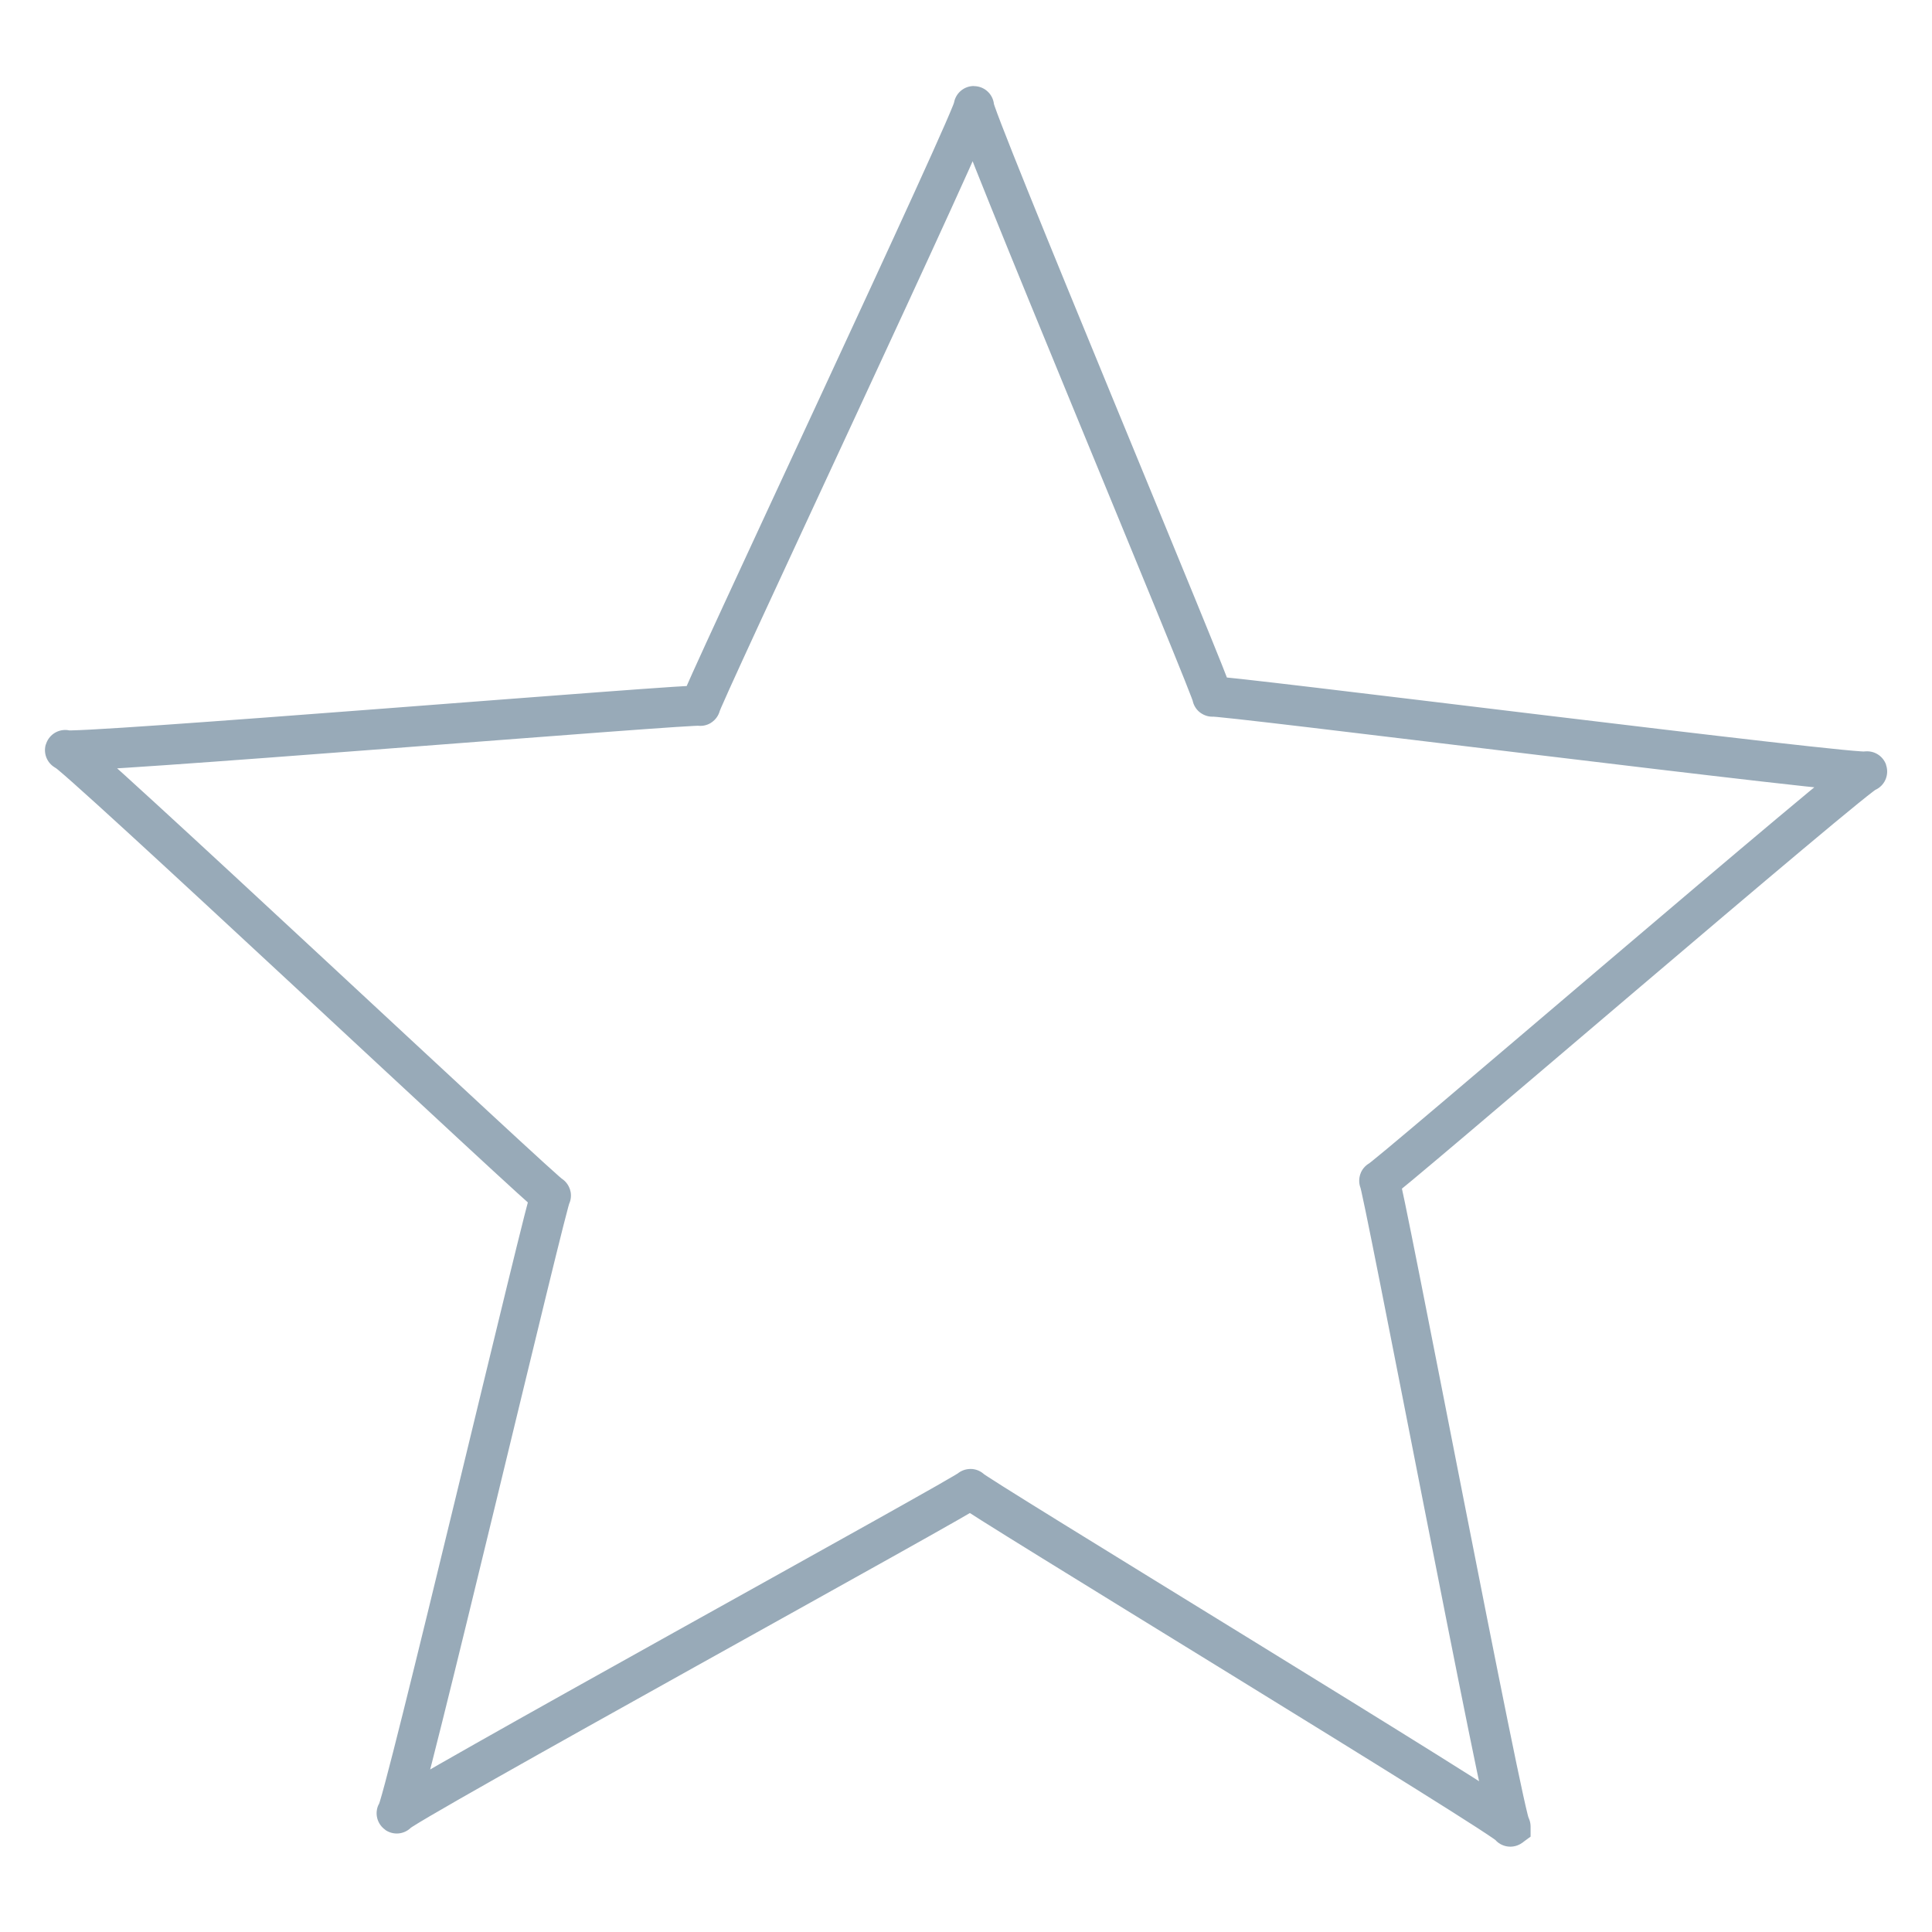
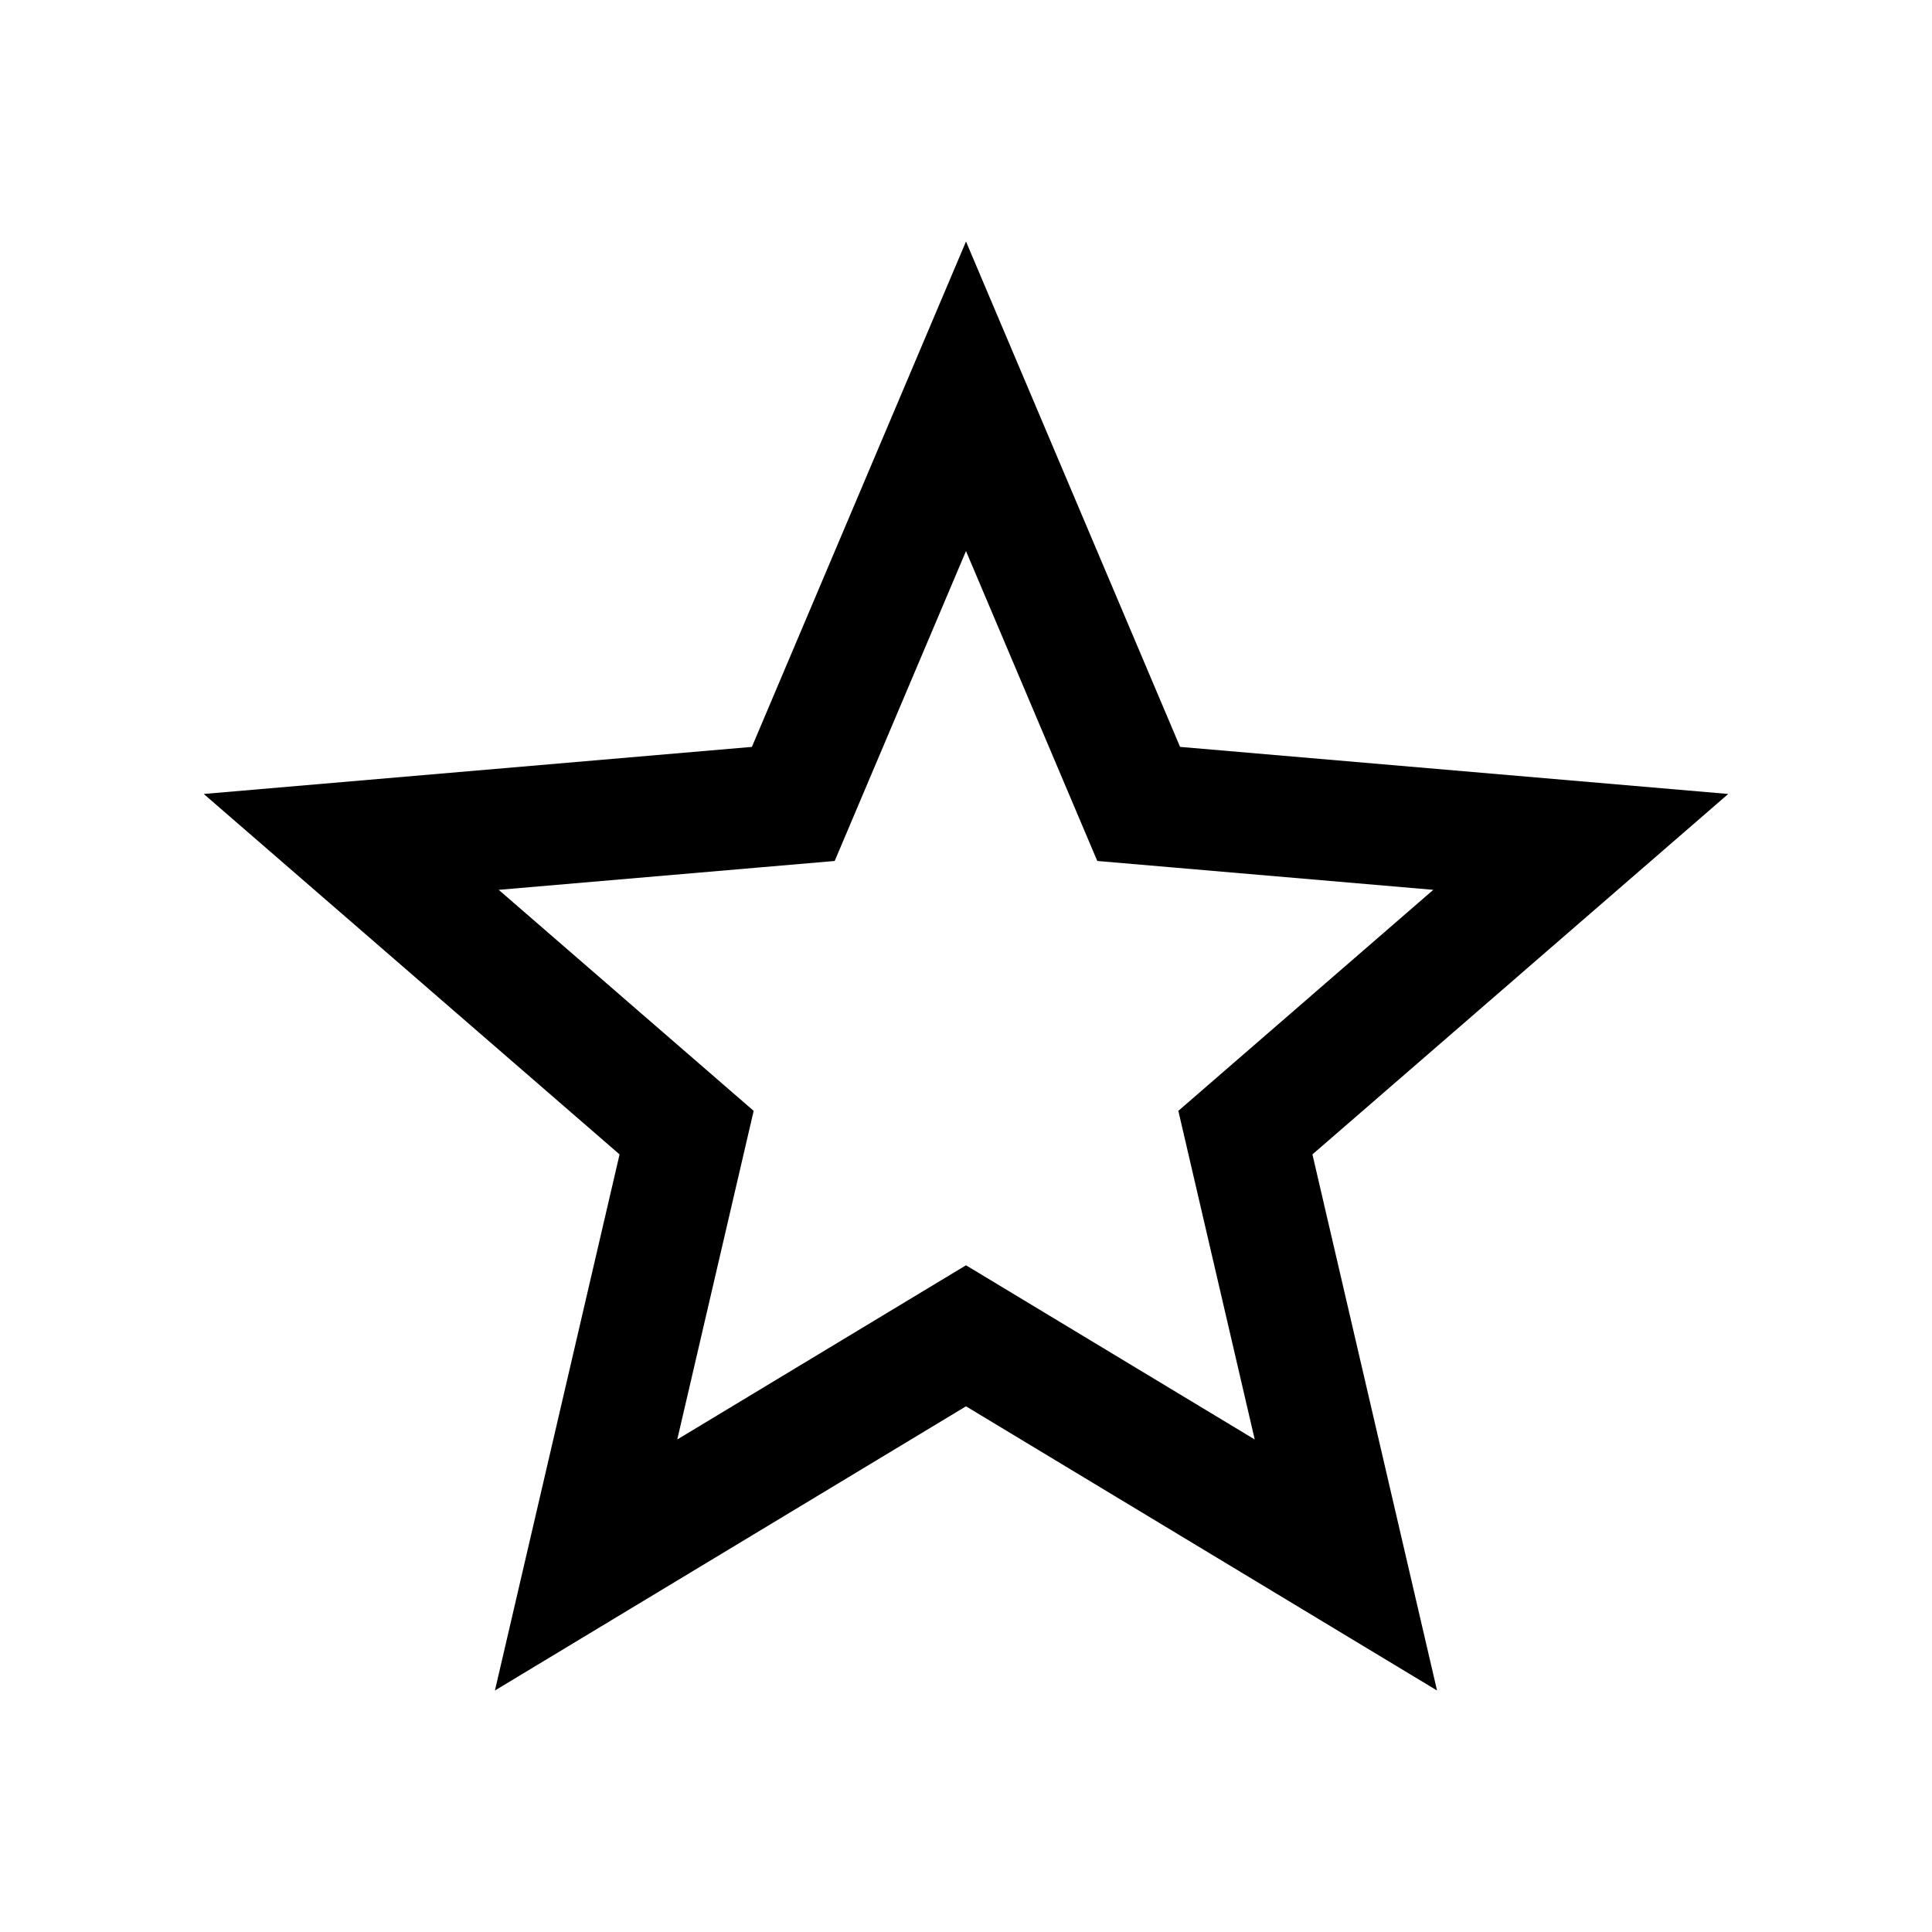
- <svg xmlns="http://www.w3.org/2000/svg" width="48" height="48" viewBox="0 0 48 48" id="svg2" version="1.1">
-   <defs id="defs4" />
-   <g id="layer1" transform="translate(0,-1004.362)">
-     <path style="fill:none;fill-opacity:1;fill-rule:evenodd;stroke:#98aab8;stroke-width:1;stroke-linecap:butt;stroke-linejoin:miter;stroke-miterlimit:4;stroke-dasharray:none;stroke-opacity:1" id="path3344" d="m 37.527,1049.742 c 0.114,-0.086 -13.559,-8.386 -13.417,-8.385 0.147,0 -14.374,7.974 -14.253,8.058 0.117,0.082 3.786,-15.487 3.828,-15.351 0.044,0.141 -12.025,-11.206 -12.068,-11.065 -0.042,0.136 15.899,-1.185 15.783,-1.103 -0.12,0.085 6.942,-14.899 6.795,-14.897 -0.142,0 6.04,14.755 5.926,14.67 -0.118,-0.088 16.315,1.998 16.267,1.859 -0.046,-0.135 -12.166,10.304 -12.12,10.169 0.047,-0.14 3.142,16.134 3.259,16.046 z" />
-   </g>
+ <svg xmlns="http://www.w3.org/2000/svg" version="1.1" id="Layer_1" x="0px" y="0px" width="20px" height="20px" viewBox="0 0 512 512" enable-background="new 0 0 512 512" xml:space="preserve">
+   <path class="icon" d="M458,210.409l-145.267-12.476L256,64l-56.743,133.934L54,210.409l110.192,95.524L131.161,448L256,372.686L380.83,448  l-33.021-142.066L458,210.409z M272.531,345.286L256,335.312l-16.53,9.973l-59.988,36.191l15.879-68.296l4.369-18.79l-14.577-12.637  l-52.994-45.939l69.836-5.998l19.206-1.65l7.521-17.75l27.276-64.381l27.27,64.379l7.52,17.751l19.208,1.65l69.846,5.998  l-52.993,45.939l-14.576,12.636l4.367,18.788l15.875,68.299L272.531,345.286z" />
</svg>
